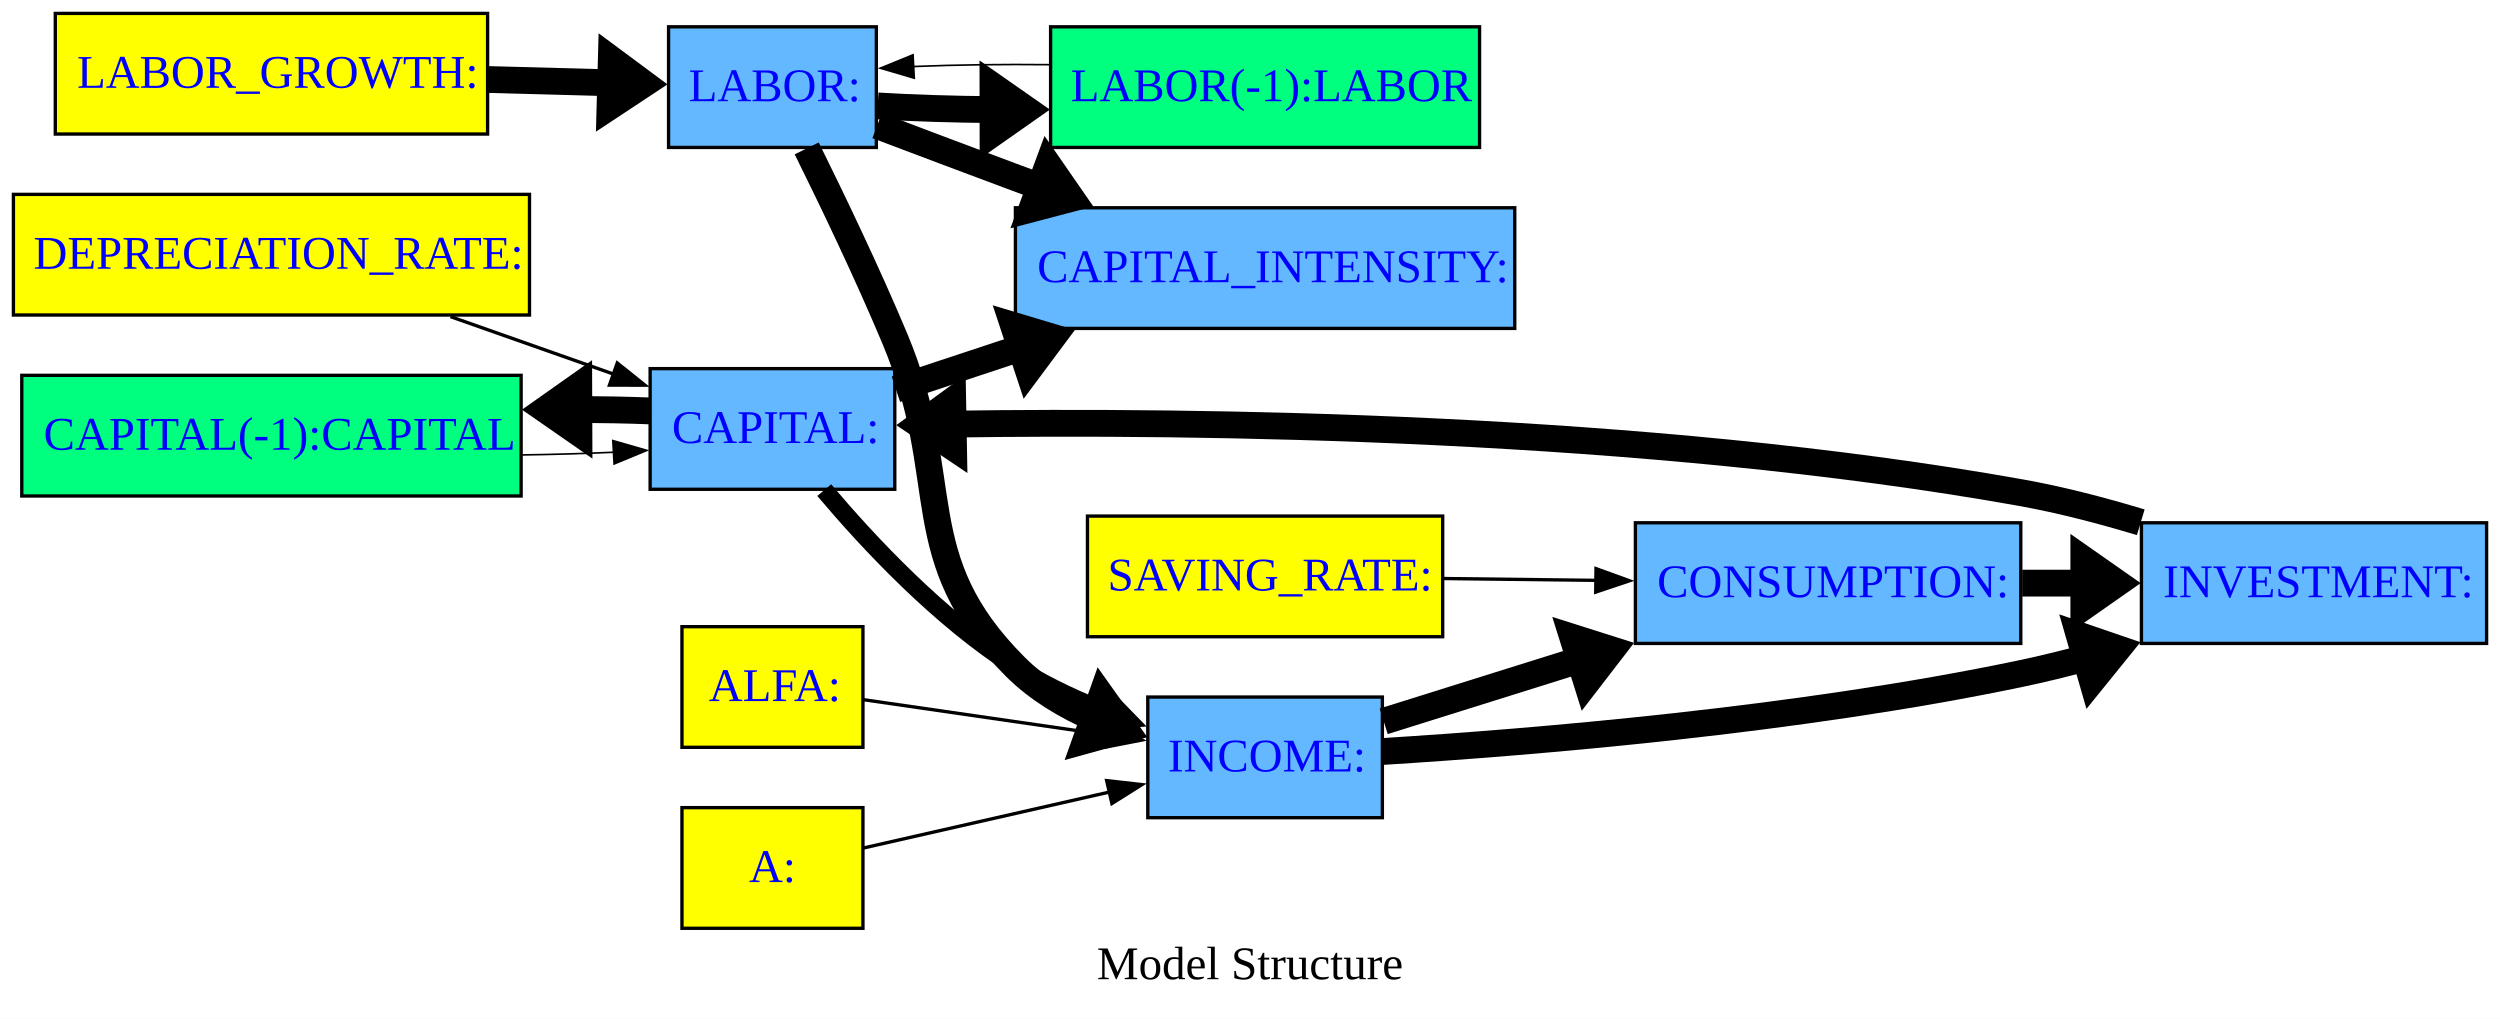
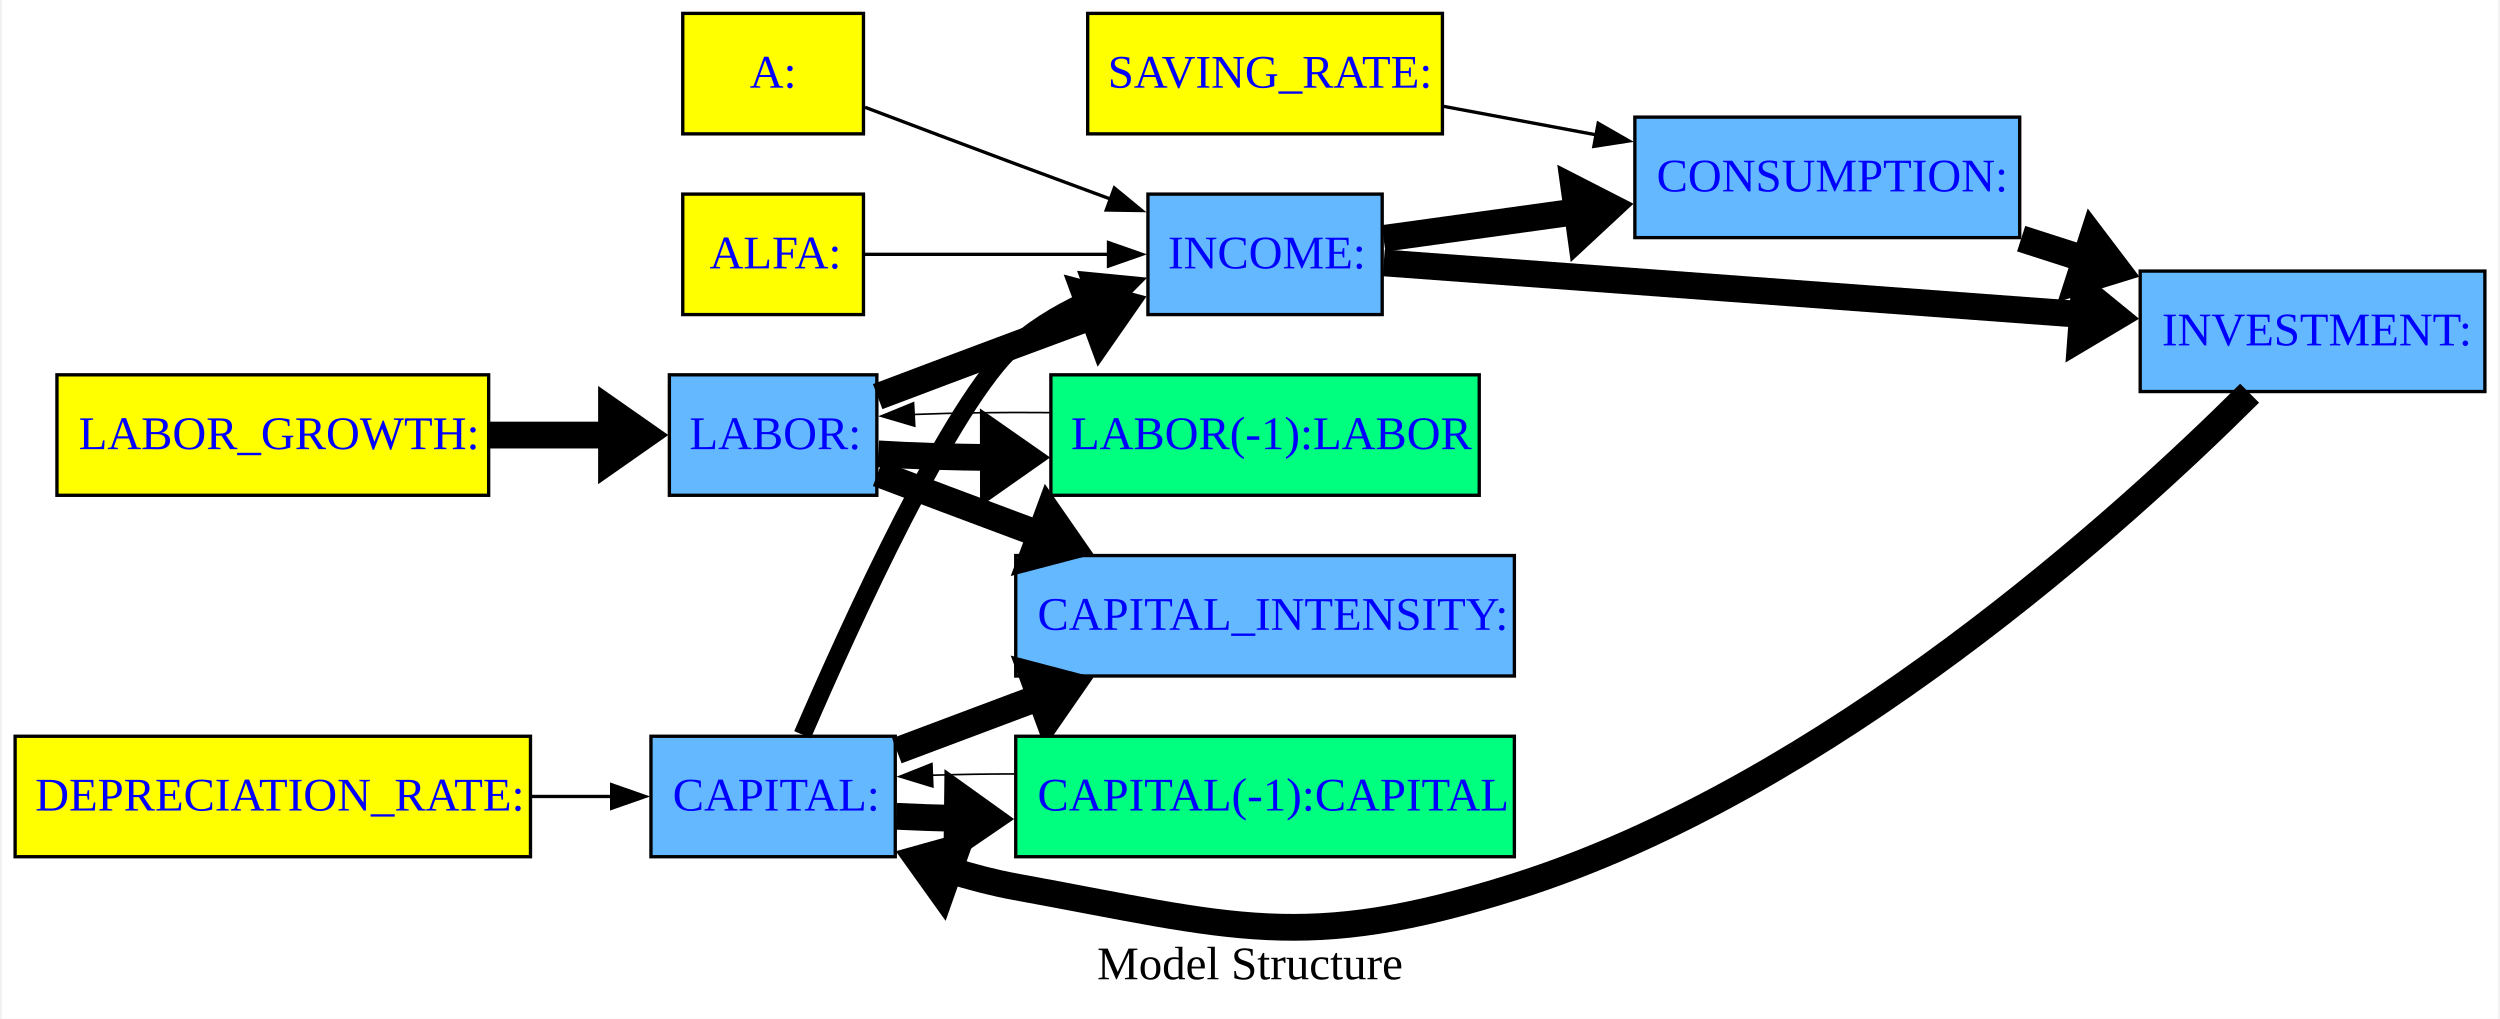
- <svg xmlns="http://www.w3.org/2000/svg" xmlns:xlink="http://www.w3.org/1999/xlink" width="746pt" height="304pt" viewBox="0.00 0.00 746.00 304.00">
-   <g id="graph0" class="graph" transform="scale(1 1) rotate(0) translate(4 300)">
-     <polygon fill="white" stroke="none" points="-4,4 -4,-300 742,-300 742,4 -4,4" />
+ <svg xmlns="http://www.w3.org/2000/svg" xmlns:xlink="http://www.w3.org/1999/xlink" width="746pt" height="304pt" viewBox="0.00 0.00 746.00 304.42">
+   <g id="graph0" class="graph" transform="scale(1 1) rotate(0) translate(4 300.42)">
+     <polygon fill="white" stroke="none" points="-4,4 -4,-300.42 742,-300.42 742,4 -4,4" />
    <text text-anchor="middle" x="369" y="-7.8" font-family="Times New Roman,serif" font-size="14.00">Model Structure</text>
    <g id="node1" class="node">
      <g id="a_node1">
        <a xlink:title="CAPITAL FRML &lt;&gt; CAPITAL=CAPITAL(-1)+(INVESTMENT-DEPRECIATION_RATE * CAPITAL(-1))$">
-           <polygon fill="springgreen" stroke="black" points="151.5,-188 2.5,-188 2.5,-152 151.5,-152 151.5,-188" />
-           <text text-anchor="start" x="9" y="-165.8" font-family="Times New Roman,serif" font-size="14.00" fill="blue">CAPITAL(-1):CAPITAL</text>
+           <polygon fill="#63b8ff" stroke="black" points="263,-80.42 190,-80.42 190,-44.42 263,-44.42 263,-80.42" />
+           <text text-anchor="start" x="196.5" y="-58.22" font-family="Times New Roman,serif" font-size="14.00" fill="blue">CAPITAL:</text>
+         </a>
+       </g>
+     </g>
+     <g id="node4" class="node">
+       <g id="a_node4">
+         <a xlink:title="INCOME FRML &lt;&gt; INCOME          = A  * CAPITAL**ALFA * LABOR **(1-ALFA)  $">
+           <polygon fill="#63b8ff" stroke="black" points="408.5,-242.42 338.5,-242.42 338.5,-206.42 408.5,-206.42 408.5,-242.42" />
+           <text text-anchor="start" x="344.5" y="-220.22" font-family="Times New Roman,serif" font-size="14.00" fill="blue">INCOME:</text>
+         </a>
+       </g>
+     </g>
+     <g id="edge5" class="edge">
+       <g id="a_edge5">
+         <a xlink:href="bogus" xlink:title=" CAPITAL -&gt; INCOME Min. att. 3%  max: 54%">
+           <path fill="none" stroke="black" stroke-width="5.42" d="M235.3,-80.88C249.51,-113.81 279.92,-180.76 299,-197.42 306,-203.53 314.5,-208.3 323.2,-212.01" />
+           <polygon fill="black" stroke="black" stroke-width="5.42" points="321.33,-216.38 332.35,-215.31 324.55,-207.46 321.33,-216.38" />
+         </a>
+       </g>
+     </g>
+     <g id="node7" class="node">
+       <g id="a_node7">
+         <a xlink:title="CAPITAL_INTENSITY FRML &lt;&gt; CAPITAL_INTENSITY = CAPITAL/LABOR  $">
+           <polygon fill="#63b8ff" stroke="black" points="448,-134.42 299,-134.42 299,-98.42 448,-98.42 448,-134.42" />
+           <text text-anchor="start" x="305.5" y="-112.22" font-family="Times New Roman,serif" font-size="14.00" fill="blue">CAPITAL_INTENSITY:</text>
+         </a>
+       </g>
+     </g>
+     <g id="edge9" class="edge">
+       <g id="a_edge9">
+         <a xlink:href="bogus" xlink:title=" CAPITAL -&gt; CAPITAL_INTENSITY Min. att. -647%  max: -3%">
+           <path fill="none" stroke="black" stroke-width="8" d="M263.48,-76.08C274.84,-80.37 287.44,-85.11 299,-89.42 301.47,-90.33 303.98,-91.27 306.52,-92.21" />
+           <polygon fill="black" stroke="black" stroke-width="8" points="303.92,-98.71 315.72,-95.61 308.77,-85.58 303.92,-98.71" />
+         </a>
+       </g>
+     </g>
+     <g id="node9" class="node">
+       <g id="a_node9">
+         <a xlink:title="CAPITAL FRML &lt;&gt; CAPITAL=CAPITAL(-1)+(INVESTMENT-DEPRECIATION_RATE * CAPITAL(-1))$">
+           <polygon fill="springgreen" stroke="black" points="448,-80.42 299,-80.42 299,-44.42 448,-44.42 448,-80.42" />
+           <text text-anchor="start" x="305.5" y="-58.22" font-family="Times New Roman,serif" font-size="14.00" fill="blue">CAPITAL(-1):CAPITAL</text>
+         </a>
+       </g>
+     </g>
+     <g id="edge14" class="edge">
+       <g id="a_edge14">
+         <a xlink:href="bogus" xlink:title=" CAPITAL -&gt; CAPITAL(-1) Min. att. 0%  max: 94%">
+           <path fill="none" stroke="black" stroke-width="8" d="M263.34,-56.5C269.13,-56.21 275.34,-56 281.75,-55.86" />
+           <polygon fill="black" stroke="black" stroke-width="8" points="281.62,-62.86 291.54,-55.75 281.46,-48.86 281.62,-62.86" />
+         </a>
+       </g>
+     </g>
+     <g id="node2" class="node">
+       <g id="a_node2">
+         <a xlink:title="A Exogen">
+           <polygon fill="yellow" stroke="black" points="253.5,-296.42 199.5,-296.42 199.5,-260.42 253.5,-260.42 253.5,-296.42" />
+           <text text-anchor="start" x="219.5" y="-274.22" font-family="Times New Roman,serif" font-size="14.00" fill="blue">A:</text>
+         </a>
+       </g>
+     </g>
+     <g id="edge11" class="edge">
+       <g id="a_edge11">
+         <a xlink:href="bogus" xlink:title=" A -&gt; INCOME Min. att. -0%  max: -0%">
+           <path fill="none" stroke="black" d="M253.96,-268.36C267.44,-263.25 284.08,-256.97 299,-251.42 308.16,-248.01 317.96,-244.38 327.34,-240.93" />
+           <polygon fill="black" stroke="black" points="328.47,-244.24 336.65,-237.51 326.06,-237.67 328.47,-244.24" />
+         </a>
+       </g>
+     </g>
+     <g id="node3" class="node">
+       <g id="a_node3">
+         <a xlink:title="LABOR FRML &lt;&gt; LABOR=LABOR(-1)+(LABOR_GROWTH * LABOR(-1))$">
+           <polygon fill="springgreen" stroke="black" points="437.5,-188.42 309.5,-188.42 309.5,-152.42 437.5,-152.42 437.5,-188.42" />
+           <text text-anchor="start" x="315.5" y="-166.22" font-family="Times New Roman,serif" font-size="14.00" fill="blue">LABOR(-1):LABOR</text>
+         </a>
+       </g>
+     </g>
+     <g id="node10" class="node">
+       <g id="a_node10">
+         <a xlink:title="LABOR FRML &lt;&gt; LABOR=LABOR(-1)+(LABOR_GROWTH * LABOR(-1))$">
+           <polygon fill="#63b8ff" stroke="black" points="257.5,-188.42 195.5,-188.42 195.5,-152.42 257.5,-152.42 257.5,-188.42" />
+           <text text-anchor="start" x="201.5" y="-166.22" font-family="Times New Roman,serif" font-size="14.00" fill="blue">LABOR:</text>
+         </a>
+       </g>
+     </g>
+     <g id="edge12" class="edge">
+       <g id="a_edge12">
+         <a xlink:href="bogus" xlink:title="NA">
+           <path fill="none" stroke="black" stroke-width="0.5" d="M309.29,-177.12C295.49,-177.26 281.23,-177.08 268.57,-176.57" />
+           <polygon fill="black" stroke="black" stroke-width="0.5" points="268.82,-173.08 258.65,-176.07 268.46,-180.07 268.82,-173.08" />
+         </a>
+       </g>
+     </g>
+     <g id="node8" class="node">
+       <g id="a_node8">
+         <a xlink:title="INVESTMENT FRML &lt;&gt; INVESTMENT      = INCOME - CONSUMPTION    $">
+           <polygon fill="#63b8ff" stroke="black" points="738,-219.42 635,-219.42 635,-183.42 738,-183.42 738,-219.42" />
+           <text text-anchor="start" x="641.5" y="-197.22" font-family="Times New Roman,serif" font-size="14.00" fill="blue">INVESTMENT:</text>
+         </a>
+       </g>
+     </g>
+     <g id="edge16" class="edge">
+       <g id="a_edge16">
+         <a xlink:href="bogus" xlink:title=" INCOME -&gt; INVESTMENT Min. att. 2000%  max: 2000%">
+           <path fill="none" stroke="black" stroke-width="8" d="M408.97,-221.87C459.17,-218.15 553.4,-211.19 617.78,-206.42" />
+           <polygon fill="black" stroke="black" stroke-width="8" points="618.26,-213.41 627.72,-205.69 617.23,-199.45 618.26,-213.41" />
+         </a>
+       </g>
+     </g>
+     <g id="node13" class="node">
+       <g id="a_node13">
+         <a xlink:title="CONSUMPTION FRML &lt;&gt; CONSUMPTION     = (1-SAVING_RATE)  * INCOME  $">
+           <polygon fill="#63b8ff" stroke="black" points="599,-265.42 484,-265.42 484,-229.42 599,-229.42 599,-265.42" />
+           <text text-anchor="start" x="490.5" y="-243.22" font-family="Times New Roman,serif" font-size="14.00" fill="blue">CONSUMPTION:</text>
+         </a>
+       </g>
+     </g>
+     <g id="edge2" class="edge">
+       <g id="a_edge2">
+         <a xlink:href="bogus" xlink:title=" INCOME -&gt; CONSUMPTION Min. att. 100%  max: 100%">
+           <path fill="none" stroke="black" stroke-width="8" d="M408.9,-229.18C425.74,-231.52 446.7,-234.42 466.91,-237.22" />
+           <polygon fill="black" stroke="black" stroke-width="8" points="465.83,-244.14 476.69,-238.58 467.75,-230.27 465.83,-244.14" />
        </a>
      </g>
    </g>
    <g id="node5" class="node">
      <g id="a_node5">
-         <a xlink:title="CAPITAL FRML &lt;&gt; CAPITAL=CAPITAL(-1)+(INVESTMENT-DEPRECIATION_RATE * CAPITAL(-1))$">
-           <polygon fill="#63b8ff" stroke="black" points="263,-190 190,-190 190,-154 263,-154 263,-190" />
-           <text text-anchor="start" x="196.5" y="-167.8" font-family="Times New Roman,serif" font-size="14.00" fill="blue">CAPITAL:</text>
-         </a>
-       </g>
-     </g>
-     <g id="edge11" class="edge">
-       <g id="a_edge11">
-         <a xlink:href="bogus" xlink:title="NA">
-           <path fill="none" stroke="black" stroke-width="0.5" d="M151.75,-164.25C161.07,-164.38 170.39,-164.65 179.11,-165.05" />
-           <polygon fill="black" stroke="black" stroke-width="0.5" points="178.86,-168.54 189.04,-165.6 179.25,-161.55 178.86,-168.54" />
-         </a>
-       </g>
-     </g>
-     <g id="node2" class="node">
-       <g id="a_node2">
-         <a xlink:title="LABOR FRML &lt;&gt; LABOR=LABOR(-1)+(LABOR_GROWTH * LABOR(-1))$">
-           <polygon fill="#63b8ff" stroke="black" points="257.5,-292 195.5,-292 195.5,-256 257.5,-256 257.5,-292" />
-           <text text-anchor="start" x="201.5" y="-269.8" font-family="Times New Roman,serif" font-size="14.00" fill="blue">LABOR:</text>
-         </a>
-       </g>
-     </g>
-     <g id="node8" class="node">
-       <g id="a_node8">
-         <a xlink:title="LABOR FRML &lt;&gt; LABOR=LABOR(-1)+(LABOR_GROWTH * LABOR(-1))$">
-           <polygon fill="springgreen" stroke="black" points="437.5,-292 309.5,-292 309.5,-256 437.5,-256 437.5,-292" />
-           <text text-anchor="start" x="315.5" y="-269.8" font-family="Times New Roman,serif" font-size="14.00" fill="blue">LABOR(-1):LABOR</text>
-         </a>
-       </g>
-     </g>
-     <g id="edge6" class="edge">
-       <g id="a_edge6">
-         <a xlink:href="bogus" xlink:title=" LABOR -&gt; LABOR(-1) Min. att. 0%  max: 100%">
-           <path fill="none" stroke="black" stroke-width="8" d="M257.9,-268.39C268.17,-267.76 280.18,-267.39 292.47,-267.28" />
-           <polygon fill="black" stroke="black" stroke-width="8" points="292.3,-274.28 302.31,-267.29 292.32,-260.28 292.3,-274.28" />
-         </a>
-       </g>
-     </g>
-     <g id="node11" class="node">
-       <g id="a_node11">
-         <a xlink:title="CAPITAL_INTENSITY FRML &lt;&gt; CAPITAL_INTENSITY = CAPITAL/LABOR  $">
-           <polygon fill="#63b8ff" stroke="black" points="448,-238 299,-238 299,-202 448,-202 448,-238" />
-           <text text-anchor="start" x="305.5" y="-215.8" font-family="Times New Roman,serif" font-size="14.00" fill="blue">CAPITAL_INTENSITY:</text>
-         </a>
-       </g>
-     </g>
-     <g id="edge12" class="edge">
-       <g id="a_edge12">
-         <a xlink:href="bogus" xlink:title=" LABOR -&gt; CAPITAL_INTENSITY Min. att. 103%  max: 1269%">
-           <path fill="none" stroke="black" stroke-width="8" d="M257.74,-262.51C270.47,-257.69 285.45,-252.05 299,-247 301.47,-246.08 303.98,-245.15 306.52,-244.21" />
-           <polygon fill="black" stroke="black" stroke-width="8" points="308.77,-250.84 315.72,-240.8 303.92,-237.7 308.77,-250.84" />
-         </a>
-       </g>
-     </g>
-     <g id="node12" class="node">
-       <g id="a_node12">
-         <a xlink:title="INCOME FRML &lt;&gt; INCOME          = A  * CAPITAL**ALFA * LABOR **(1-ALFA)  $">
-           <polygon fill="#63b8ff" stroke="black" points="408.5,-92 338.5,-92 338.5,-56 408.5,-56 408.5,-92" />
-           <text text-anchor="start" x="344.5" y="-69.8" font-family="Times New Roman,serif" font-size="14.00" fill="blue">INCOME:</text>
-         </a>
-       </g>
-     </g>
-     <g id="edge10" class="edge">
-       <g id="a_edge10">
-         <a xlink:href="bogus" xlink:title=" LABOR -&gt; INCOME Min. att. 59%  max: 97%">
-           <path fill="none" stroke="black" stroke-width="8" d="M236.72,-255.72C244.18,-240.66 254.76,-218.66 263,-199 280.94,-156.21 266.19,-133.81 299,-101 305.61,-94.39 313.97,-89.39 322.66,-85.6" />
-           <polygon fill="black" stroke="black" stroke-width="8" points="324.72,-92.3 331.79,-82.35 320.03,-79.1 324.72,-92.3" />
-         </a>
-       </g>
-     </g>
-     <g id="node3" class="node">
-       <g id="a_node3">
-         <a xlink:title="CONSUMPTION FRML &lt;&gt; CONSUMPTION     = (1-SAVING_RATE)  * INCOME  $">
-           <polygon fill="#63b8ff" stroke="black" points="599,-144 484,-144 484,-108 599,-108 599,-144" />
-           <text text-anchor="start" x="490.5" y="-121.8" font-family="Times New Roman,serif" font-size="14.00" fill="blue">CONSUMPTION:</text>
-         </a>
-       </g>
-     </g>
-     <g id="node10" class="node">
-       <g id="a_node10">
-         <a xlink:title="INVESTMENT FRML &lt;&gt; INVESTMENT      = INCOME - CONSUMPTION    $">
-           <polygon fill="#63b8ff" stroke="black" points="738,-144 635,-144 635,-108 738,-108 738,-144" />
-           <text text-anchor="start" x="641.5" y="-121.8" font-family="Times New Roman,serif" font-size="14.00" fill="blue">INVESTMENT:</text>
-         </a>
-       </g>
-     </g>
-     <g id="edge13" class="edge">
-       <g id="a_edge13">
-         <a xlink:href="bogus" xlink:title=" CONSUMPTION -&gt; INVESTMENT Min. att. -1900%  max: -1900%">
-           <path fill="none" stroke="black" stroke-width="8" d="M599.43,-126C605.54,-126 611.81,-126 618.03,-126" />
-           <polygon fill="black" stroke="black" stroke-width="8" points="617.81,-133 627.81,-126 617.81,-119 617.81,-133" />
-         </a>
-       </g>
-     </g>
-     <g id="node4" class="node">
-       <g id="a_node4">
        <a xlink:title="LABOR_GROWTH Exogen">
-           <polygon fill="yellow" stroke="black" points="141.5,-296 12.5,-296 12.5,-260 141.5,-260 141.5,-296" />
-           <text text-anchor="start" x="19" y="-273.8" font-family="Times New Roman,serif" font-size="14.00" fill="blue">LABOR_GROWTH:</text>
-         </a>
-       </g>
-     </g>
-     <g id="edge7" class="edge">
-       <g id="a_edge7">
+           <polygon fill="yellow" stroke="black" points="141.5,-188.42 12.5,-188.42 12.5,-152.42 141.5,-152.42 141.5,-188.42" />
+           <text text-anchor="start" x="19" y="-166.22" font-family="Times New Roman,serif" font-size="14.00" fill="blue">LABOR_GROWTH:</text>
+         </a>
+       </g>
+     </g>
+     <g id="edge4" class="edge">
+       <g id="a_edge4">
        <a xlink:href="bogus" xlink:title=" LABOR_GROWTH -&gt; LABOR Min. att. 0%  max: 100%">
-           <path fill="none" stroke="black" stroke-width="8" d="M141.84,-276.27C154.14,-275.94 166.82,-275.59 178.47,-275.28" />
-           <polygon fill="black" stroke="black" stroke-width="8" points="178.41,-282.28 188.21,-275.01 178.03,-268.28 178.41,-282.28" />
-         </a>
-       </g>
-     </g>
-     <g id="edge2" class="edge">
-       <g id="a_edge2">
-         <a xlink:href="bogus" xlink:title=" CAPITAL -&gt; CAPITAL(-1) Min. att. 0%  max: 94%">
-           <path fill="none" stroke="black" stroke-width="8" d="M189.79,-177.39C183.21,-177.64 176.07,-177.78 168.7,-177.82" />
-           <polygon fill="black" stroke="black" stroke-width="8" points="168.75,-170.82 158.73,-177.78 168.7,-184.82 168.75,-170.82" />
-         </a>
-       </g>
-     </g>
-     <g id="edge3" class="edge">
-       <g id="a_edge3">
-         <a xlink:href="bogus" xlink:title=" CAPITAL -&gt; CAPITAL_INTENSITY Min. att. -647%  max: -3%">
-           <path fill="none" stroke="black" stroke-width="8" d="M263.34,-183.87C274.79,-187.65 287.89,-191.99 300.95,-196.32" />
-           <polygon fill="black" stroke="black" stroke-width="8" points="298.44,-202.86 310.13,-199.35 302.84,-189.56 298.44,-202.86" />
-         </a>
-       </g>
-     </g>
-     <g id="edge1" class="edge">
-       <g id="a_edge1">
-         <a xlink:href="bogus" xlink:title=" CAPITAL -&gt; INCOME Min. att. 3%  max: 54%">
-           <path fill="none" stroke="black" stroke-width="5.42" d="M241.95,-153.75C255.29,-137.93 276.42,-115.37 299,-101 306.36,-96.31 314.65,-92.28 322.94,-88.87" />
-           <polygon fill="black" stroke="black" stroke-width="5.42" points="324.49,-93.35 332.22,-85.42 321.19,-84.45 324.49,-93.35" />
+           <path fill="none" stroke="black" stroke-width="8" d="M141.84,-170.42C154.14,-170.42 166.82,-170.42 178.47,-170.42" />
+           <polygon fill="black" stroke="black" stroke-width="8" points="178.21,-177.42 188.21,-170.42 178.21,-163.42 178.21,-177.42" />
        </a>
      </g>
    </g>
    <g id="node6" class="node">
      <g id="a_node6">
-         <a xlink:title="ALFA Exogen">
-           <polygon fill="yellow" stroke="black" points="253.5,-113 199.5,-113 199.5,-77 253.5,-77 253.5,-113" />
-           <text text-anchor="start" x="207.5" y="-90.8" font-family="Times New Roman,serif" font-size="14.00" fill="blue">ALFA:</text>
-         </a>
-       </g>
-     </g>
-     <g id="edge4" class="edge">
-       <g id="a_edge4">
-         <a xlink:href="bogus" xlink:title=" ALFA -&gt; INCOME Min. att. -0%  max: -0%">
-           <path fill="none" stroke="black" d="M253.76,-91.2C274.1,-88.25 302.77,-84.1 326.84,-80.61" />
-           <polygon fill="black" stroke="black" points="327.34,-84.08 336.74,-79.18 326.34,-77.15 327.34,-84.08" />
-         </a>
-       </g>
-     </g>
-     <g id="node7" class="node">
-       <g id="a_node7">
        <a xlink:title="DEPRECIATION_RATE Exogen">
-           <polygon fill="yellow" stroke="black" points="154,-242 0,-242 0,-206 154,-206 154,-242" />
-           <text text-anchor="start" x="6" y="-219.8" font-family="Times New Roman,serif" font-size="14.00" fill="blue">DEPRECIATION_RATE:</text>
+           <polygon fill="yellow" stroke="black" points="154,-80.42 0,-80.42 0,-44.42 154,-44.42 154,-80.42" />
+           <text text-anchor="start" x="6" y="-58.22" font-family="Times New Roman,serif" font-size="14.00" fill="blue">DEPRECIATION_RATE:</text>
        </a>
      </g>
    </g>
    <g id="edge8" class="edge">
      <g id="a_edge8">
        <a xlink:href="bogus" xlink:title=" DEPRECIATION_RATE -&gt; CAPITAL Min. att. 0%  max: 0%">
-           <path fill="none" stroke="black" d="M130.42,-205.52C146.43,-199.88 163.91,-193.71 179.47,-188.23" />
-           <polygon fill="black" stroke="black" points="180.19,-191.68 188.46,-185.06 177.86,-185.08 180.19,-191.68" />
-         </a>
-       </g>
-     </g>
-     <g id="edge9" class="edge">
-       <g id="a_edge9">
+           <path fill="none" stroke="black" d="M154.34,-62.42C162.56,-62.42 170.73,-62.42 178.45,-62.42" />
+           <polygon fill="black" stroke="black" points="178.26,-65.92 188.26,-62.42 178.26,-58.92 178.26,-65.92" />
+         </a>
+       </g>
+     </g>
+     <g id="edge7" class="edge">
+       <g id="a_edge7">
+         <a xlink:href="bogus" xlink:title=" INVESTMENT -&gt; CAPITAL Min. att. 6%  max: 100%">
+           <path fill="none" stroke="black" stroke-width="8" d="M667.69,-182.93C630.85,-146.19 541.81,-64.95 448,-35.42 384.83,-15.53 364.15,-23.53 299,-35.42 292.43,-36.61 285.68,-38.39 279.08,-40.46" />
+           <polygon fill="black" stroke="black" stroke-width="8" points="276.83,-33.83 269.73,-43.75 281.49,-47.03 276.83,-33.83" />
+         </a>
+       </g>
+     </g>
+     <g id="edge1" class="edge">
+       <g id="a_edge1">
        <a xlink:href="bogus" xlink:title="NA">
-           <path fill="none" stroke="black" stroke-width="0.5" d="M309.29,-280.7C295.49,-280.85 281.23,-280.67 268.57,-280.15" />
-           <polygon fill="black" stroke="black" stroke-width="0.5" points="268.82,-276.66 258.65,-279.65 268.46,-283.65 268.82,-276.66" />
-         </a>
-       </g>
-     </g>
-     <g id="node9" class="node">
-       <g id="a_node9">
-         <a xlink:title="A Exogen">
-           <polygon fill="yellow" stroke="black" points="253.5,-59 199.5,-59 199.5,-23 253.5,-23 253.5,-59" />
-           <text text-anchor="start" x="219.5" y="-36.8" font-family="Times New Roman,serif" font-size="14.00" fill="blue">A:</text>
-         </a>
-       </g>
-     </g>
-     <g id="edge16" class="edge">
-       <g id="a_edge16">
-         <a xlink:href="bogus" xlink:title=" A -&gt; INCOME Min. att. -0%  max: -0%">
-           <path fill="none" stroke="black" d="M253.76,-46.98C274.19,-51.63 303.03,-58.19 327.17,-63.68" />
-           <polygon fill="black" stroke="black" points="326.23,-67.06 336.76,-65.87 327.79,-60.23 326.23,-67.06" />
+           <path fill="none" stroke="black" stroke-width="0.5" d="M298.51,-69.16C290.19,-69.15 281.89,-69.02 274.06,-68.77" />
+           <polygon fill="black" stroke="black" stroke-width="0.5" points="274.23,-65.27 264.1,-68.36 273.95,-72.27 274.23,-65.27" />
+         </a>
+       </g>
+     </g>
+     <g id="edge3" class="edge">
+       <g id="a_edge3">
+         <a xlink:href="bogus" xlink:title=" LABOR -&gt; LABOR(-1) Min. att. 0%  max: 100%">
+           <path fill="none" stroke="black" stroke-width="8" d="M257.9,-164.8C268.17,-164.17 280.18,-163.8 292.47,-163.7" />
+           <polygon fill="black" stroke="black" stroke-width="8" points="292.3,-170.7 302.31,-163.71 292.32,-156.7 292.3,-170.7" />
+         </a>
+       </g>
+     </g>
+     <g id="edge6" class="edge">
+       <g id="a_edge6">
+         <a xlink:href="bogus" xlink:title=" LABOR -&gt; INCOME Min. att. 59%  max: 97%">
+           <path fill="none" stroke="black" stroke-width="8" d="M257.74,-181.91C270.47,-186.72 285.45,-192.37 299,-197.42 306.56,-200.23 314.57,-203.2 322.41,-206.09" />
+           <polygon fill="black" stroke="black" stroke-width="8" points="319.73,-212.56 331.53,-209.44 324.56,-199.42 319.73,-212.56" />
+         </a>
+       </g>
+     </g>
+     <g id="edge10" class="edge">
+       <g id="a_edge10">
+         <a xlink:href="bogus" xlink:title=" LABOR -&gt; CAPITAL_INTENSITY Min. att. 103%  max: 1269%">
+           <path fill="none" stroke="black" stroke-width="8" d="M257.74,-158.93C270.47,-154.11 285.45,-148.46 299,-143.42 301.47,-142.5 303.98,-141.56 306.52,-140.62" />
+           <polygon fill="black" stroke="black" stroke-width="8" points="308.77,-147.25 315.72,-137.22 303.92,-134.12 308.77,-147.25" />
+         </a>
+       </g>
+     </g>
+     <g id="node11" class="node">
+       <g id="a_node11">
+         <a xlink:title="SAVING_RATE Exogen">
+           <polygon fill="yellow" stroke="black" points="426.5,-296.42 320.5,-296.42 320.5,-260.42 426.5,-260.42 426.5,-296.42" />
+           <text text-anchor="start" x="326.5" y="-274.22" font-family="Times New Roman,serif" font-size="14.00" fill="blue">SAVING_RATE:</text>
+         </a>
+       </g>
+     </g>
+     <g id="edge13" class="edge">
+       <g id="a_edge13">
+         <a xlink:href="bogus" xlink:title=" SAVING_RATE -&gt; CONSUMPTION Min. att. 0%  max: 0%">
+           <path fill="none" stroke="black" d="M426.57,-268.69C441.18,-265.96 457.29,-262.96 472.67,-260.08" />
+           <polygon fill="black" stroke="black" points="473.04,-263.57 482.23,-258.3 471.76,-256.69 473.04,-263.57" />
+         </a>
+       </g>
+     </g>
+     <g id="node12" class="node">
+       <g id="a_node12">
+         <a xlink:title="ALFA Exogen">
+           <polygon fill="yellow" stroke="black" points="253.5,-242.42 199.5,-242.42 199.5,-206.42 253.5,-206.42 253.5,-242.42" />
+           <text text-anchor="start" x="207.5" y="-220.22" font-family="Times New Roman,serif" font-size="14.00" fill="blue">ALFA:</text>
+         </a>
+       </g>
+     </g>
+     <g id="edge17" class="edge">
+       <g id="a_edge17">
+         <a xlink:href="bogus" xlink:title=" ALFA -&gt; INCOME Min. att. -0%  max: -0%">
+           <path fill="none" stroke="black" d="M253.76,-224.42C274.1,-224.42 302.77,-224.42 326.84,-224.42" />
+           <polygon fill="black" stroke="black" points="326.72,-227.92 336.72,-224.42 326.72,-220.92 326.72,-227.92" />
        </a>
      </g>
    </g>
    <g id="edge15" class="edge">
      <g id="a_edge15">
-         <a xlink:href="bogus" xlink:title=" INVESTMENT -&gt; CAPITAL Min. att. 6%  max: 100%">
-           <path fill="none" stroke="black" stroke-width="8" d="M634.8,-144.15C623.17,-147.66 610.77,-150.9 599,-153 486.68,-173.07 352.44,-174.49 280.04,-173.44" />
-           <polygon fill="black" stroke="black" stroke-width="8" points="280.54,-166.45 270.42,-173.26 280.29,-180.44 280.54,-166.45" />
-         </a>
-       </g>
-     </g>
-     <g id="edge14" class="edge">
-       <g id="a_edge14">
-         <a xlink:href="bogus" xlink:title=" INCOME -&gt; CONSUMPTION Min. att. 100%  max: 100%">
-           <path fill="none" stroke="black" stroke-width="8" d="M408.9,-84.77C425.91,-90.1 447.12,-96.75 467.52,-103.14" />
-           <polygon fill="black" stroke="black" stroke-width="8" points="465.31,-109.78 476.95,-106.09 469.5,-96.42 465.31,-109.78" />
-         </a>
-       </g>
-     </g>
-     <g id="edge17" class="edge">
-       <g id="a_edge17">
-         <a xlink:href="bogus" xlink:title=" INCOME -&gt; INVESTMENT Min. att. 2000%  max: 2000%">
-           <path fill="none" stroke="black" stroke-width="8" d="M408.67,-75.76C452.96,-78.52 532.41,-85.03 599,-99 605.4,-100.34 612,-101.96 618.57,-103.73" />
-           <polygon fill="black" stroke="black" stroke-width="8" points="616.45,-110.4 628,-106.44 620.32,-96.95 616.45,-110.4" />
-         </a>
-       </g>
-     </g>
-     <g id="node13" class="node">
-       <g id="a_node13">
-         <a xlink:title="SAVING_RATE Exogen">
-           <polygon fill="yellow" stroke="black" points="426.5,-146 320.5,-146 320.5,-110 426.5,-110 426.5,-146" />
-           <text text-anchor="start" x="326.5" y="-123.8" font-family="Times New Roman,serif" font-size="14.00" fill="blue">SAVING_RATE:</text>
-         </a>
-       </g>
-     </g>
-     <g id="edge5" class="edge">
-       <g id="a_edge5">
-         <a xlink:href="bogus" xlink:title=" SAVING_RATE -&gt; CONSUMPTION Min. att. 0%  max: 0%">
-           <path fill="none" stroke="black" d="M426.57,-127.37C441.04,-127.2 456.98,-127.01 472.23,-126.82" />
-           <polygon fill="black" stroke="black" points="472.25,-130.32 482.21,-126.7 472.16,-123.32 472.25,-130.32" />
+         <a xlink:href="bogus" xlink:title=" CONSUMPTION -&gt; INVESTMENT Min. att. -1900%  max: -1900%">
+           <path fill="none" stroke="black" stroke-width="8" d="M599.43,-229.1C605.82,-227.05 612.37,-224.94 618.87,-222.85" />
+           <polygon fill="black" stroke="black" stroke-width="8" points="620.77,-229.59 628.14,-219.87 616.48,-216.27 620.77,-229.59" />
        </a>
      </g>
    </g>
  </g>
</svg>
